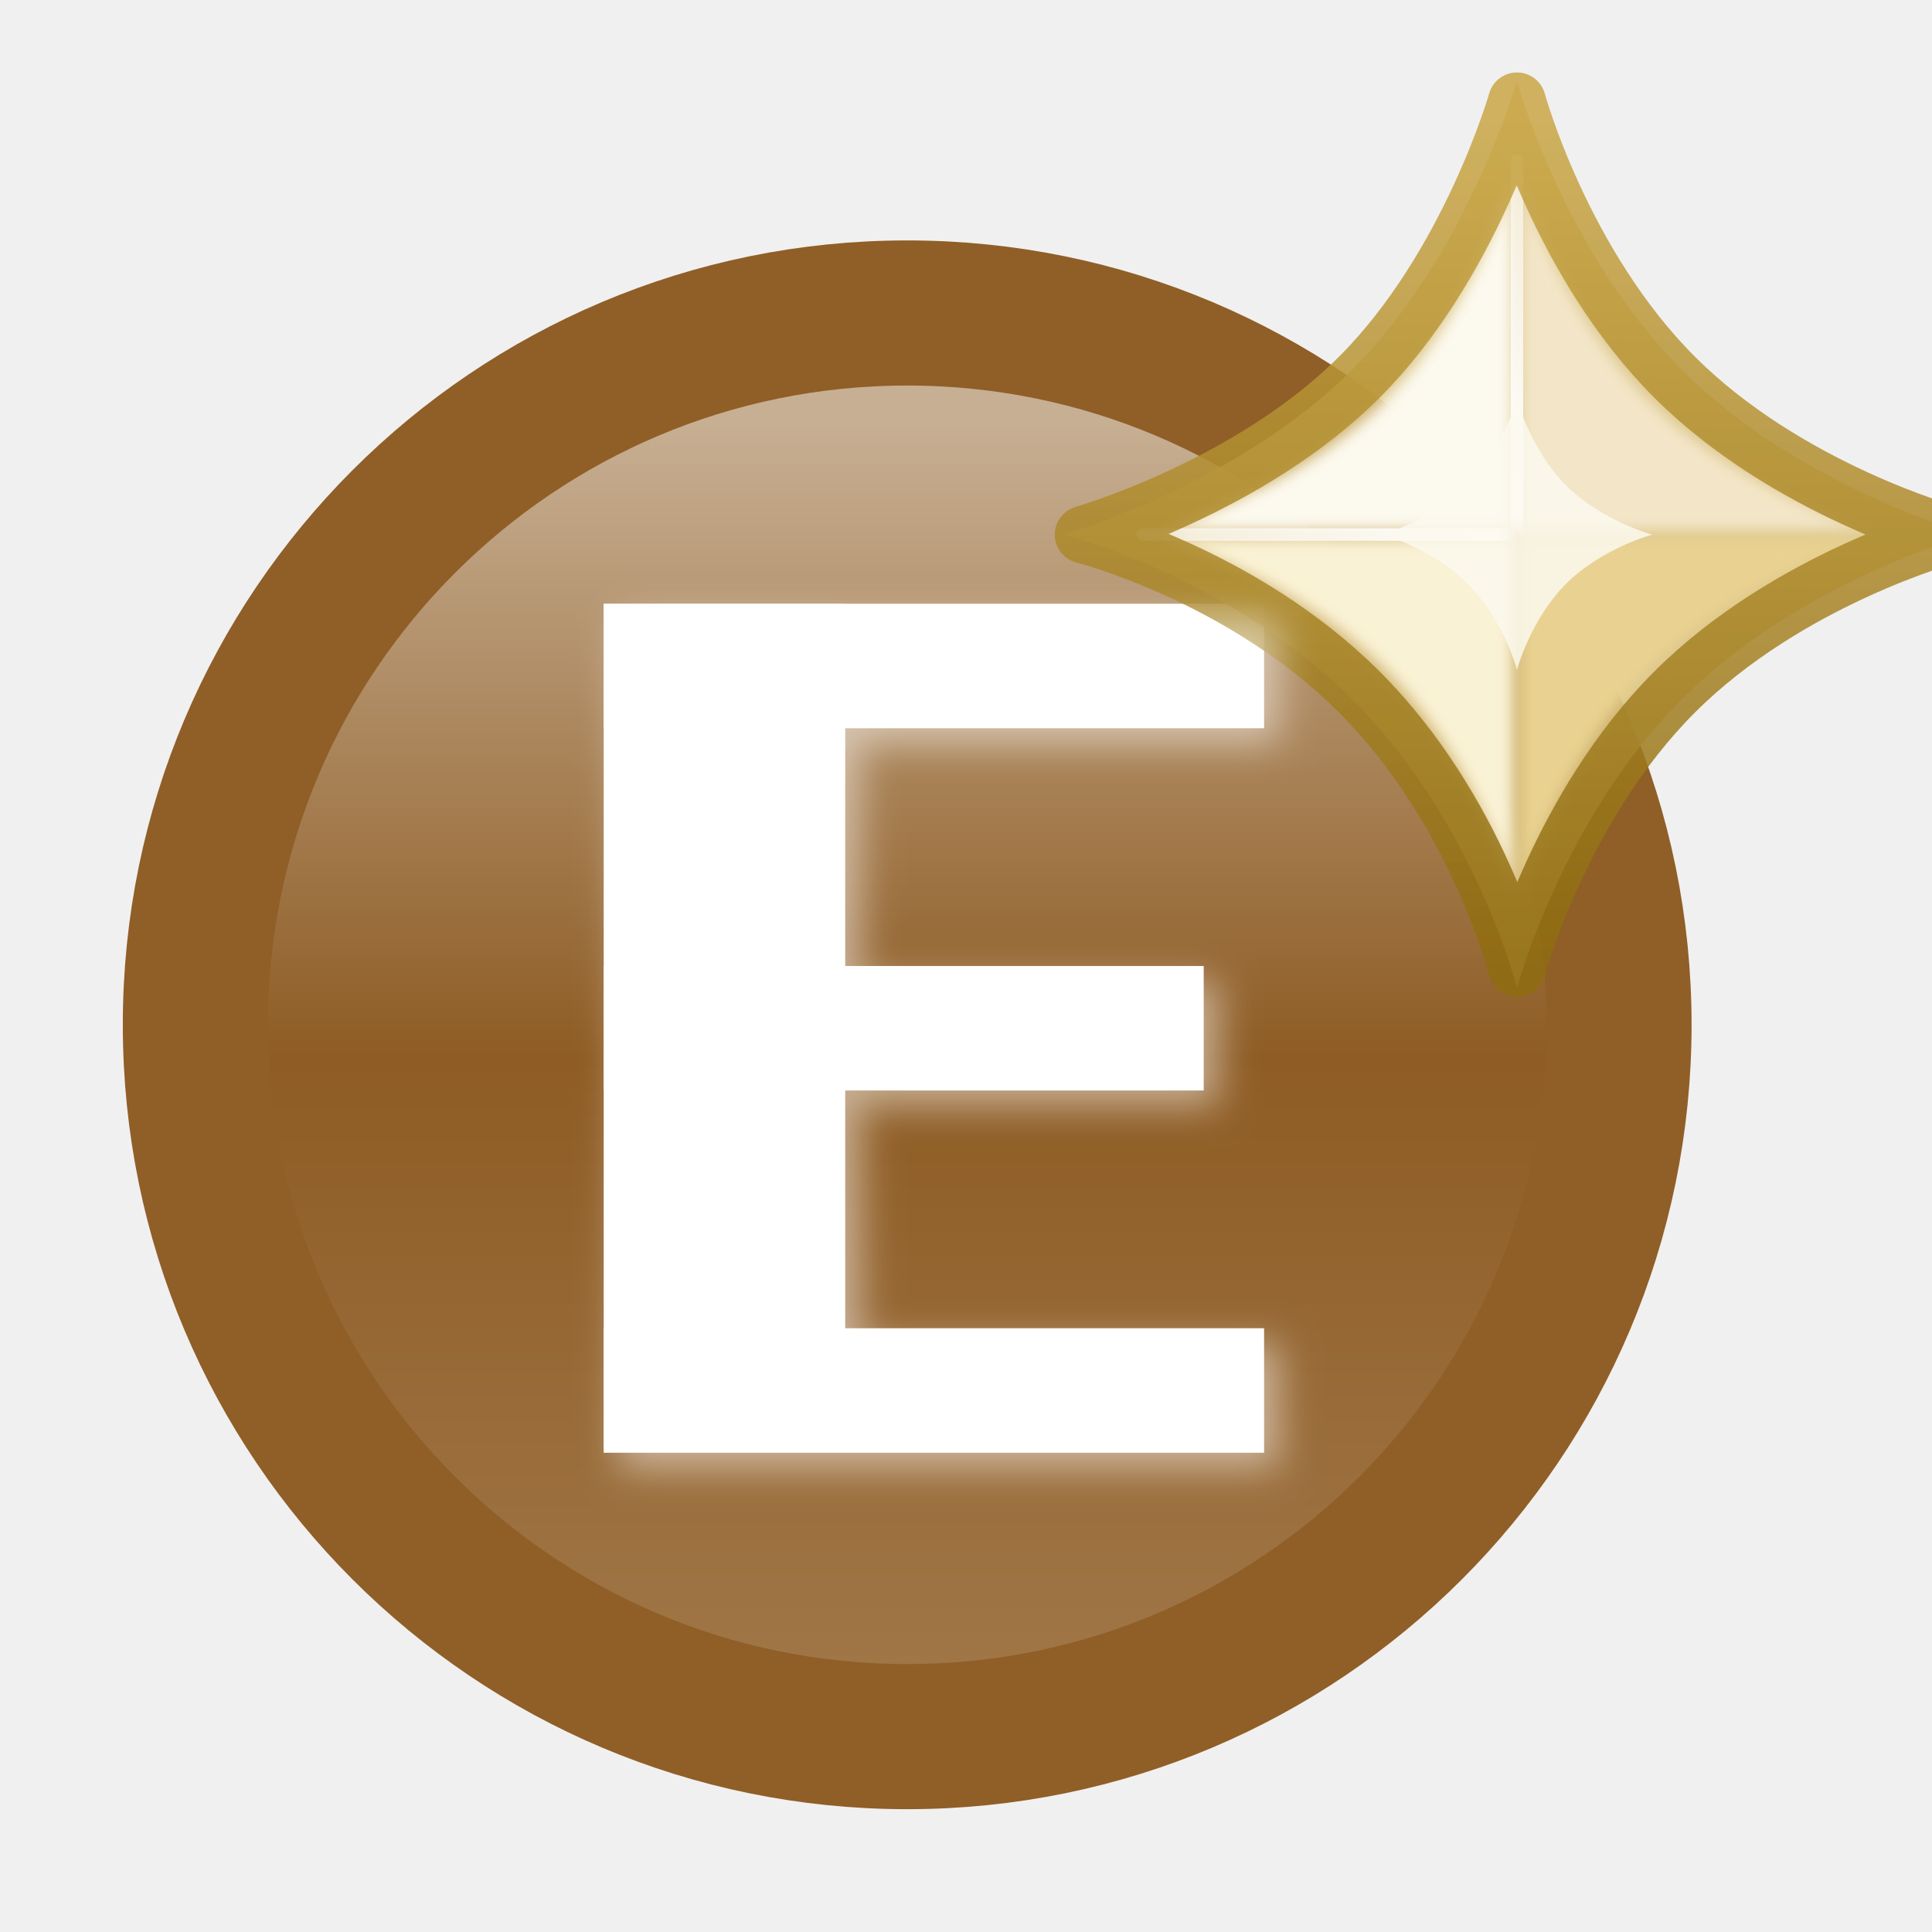
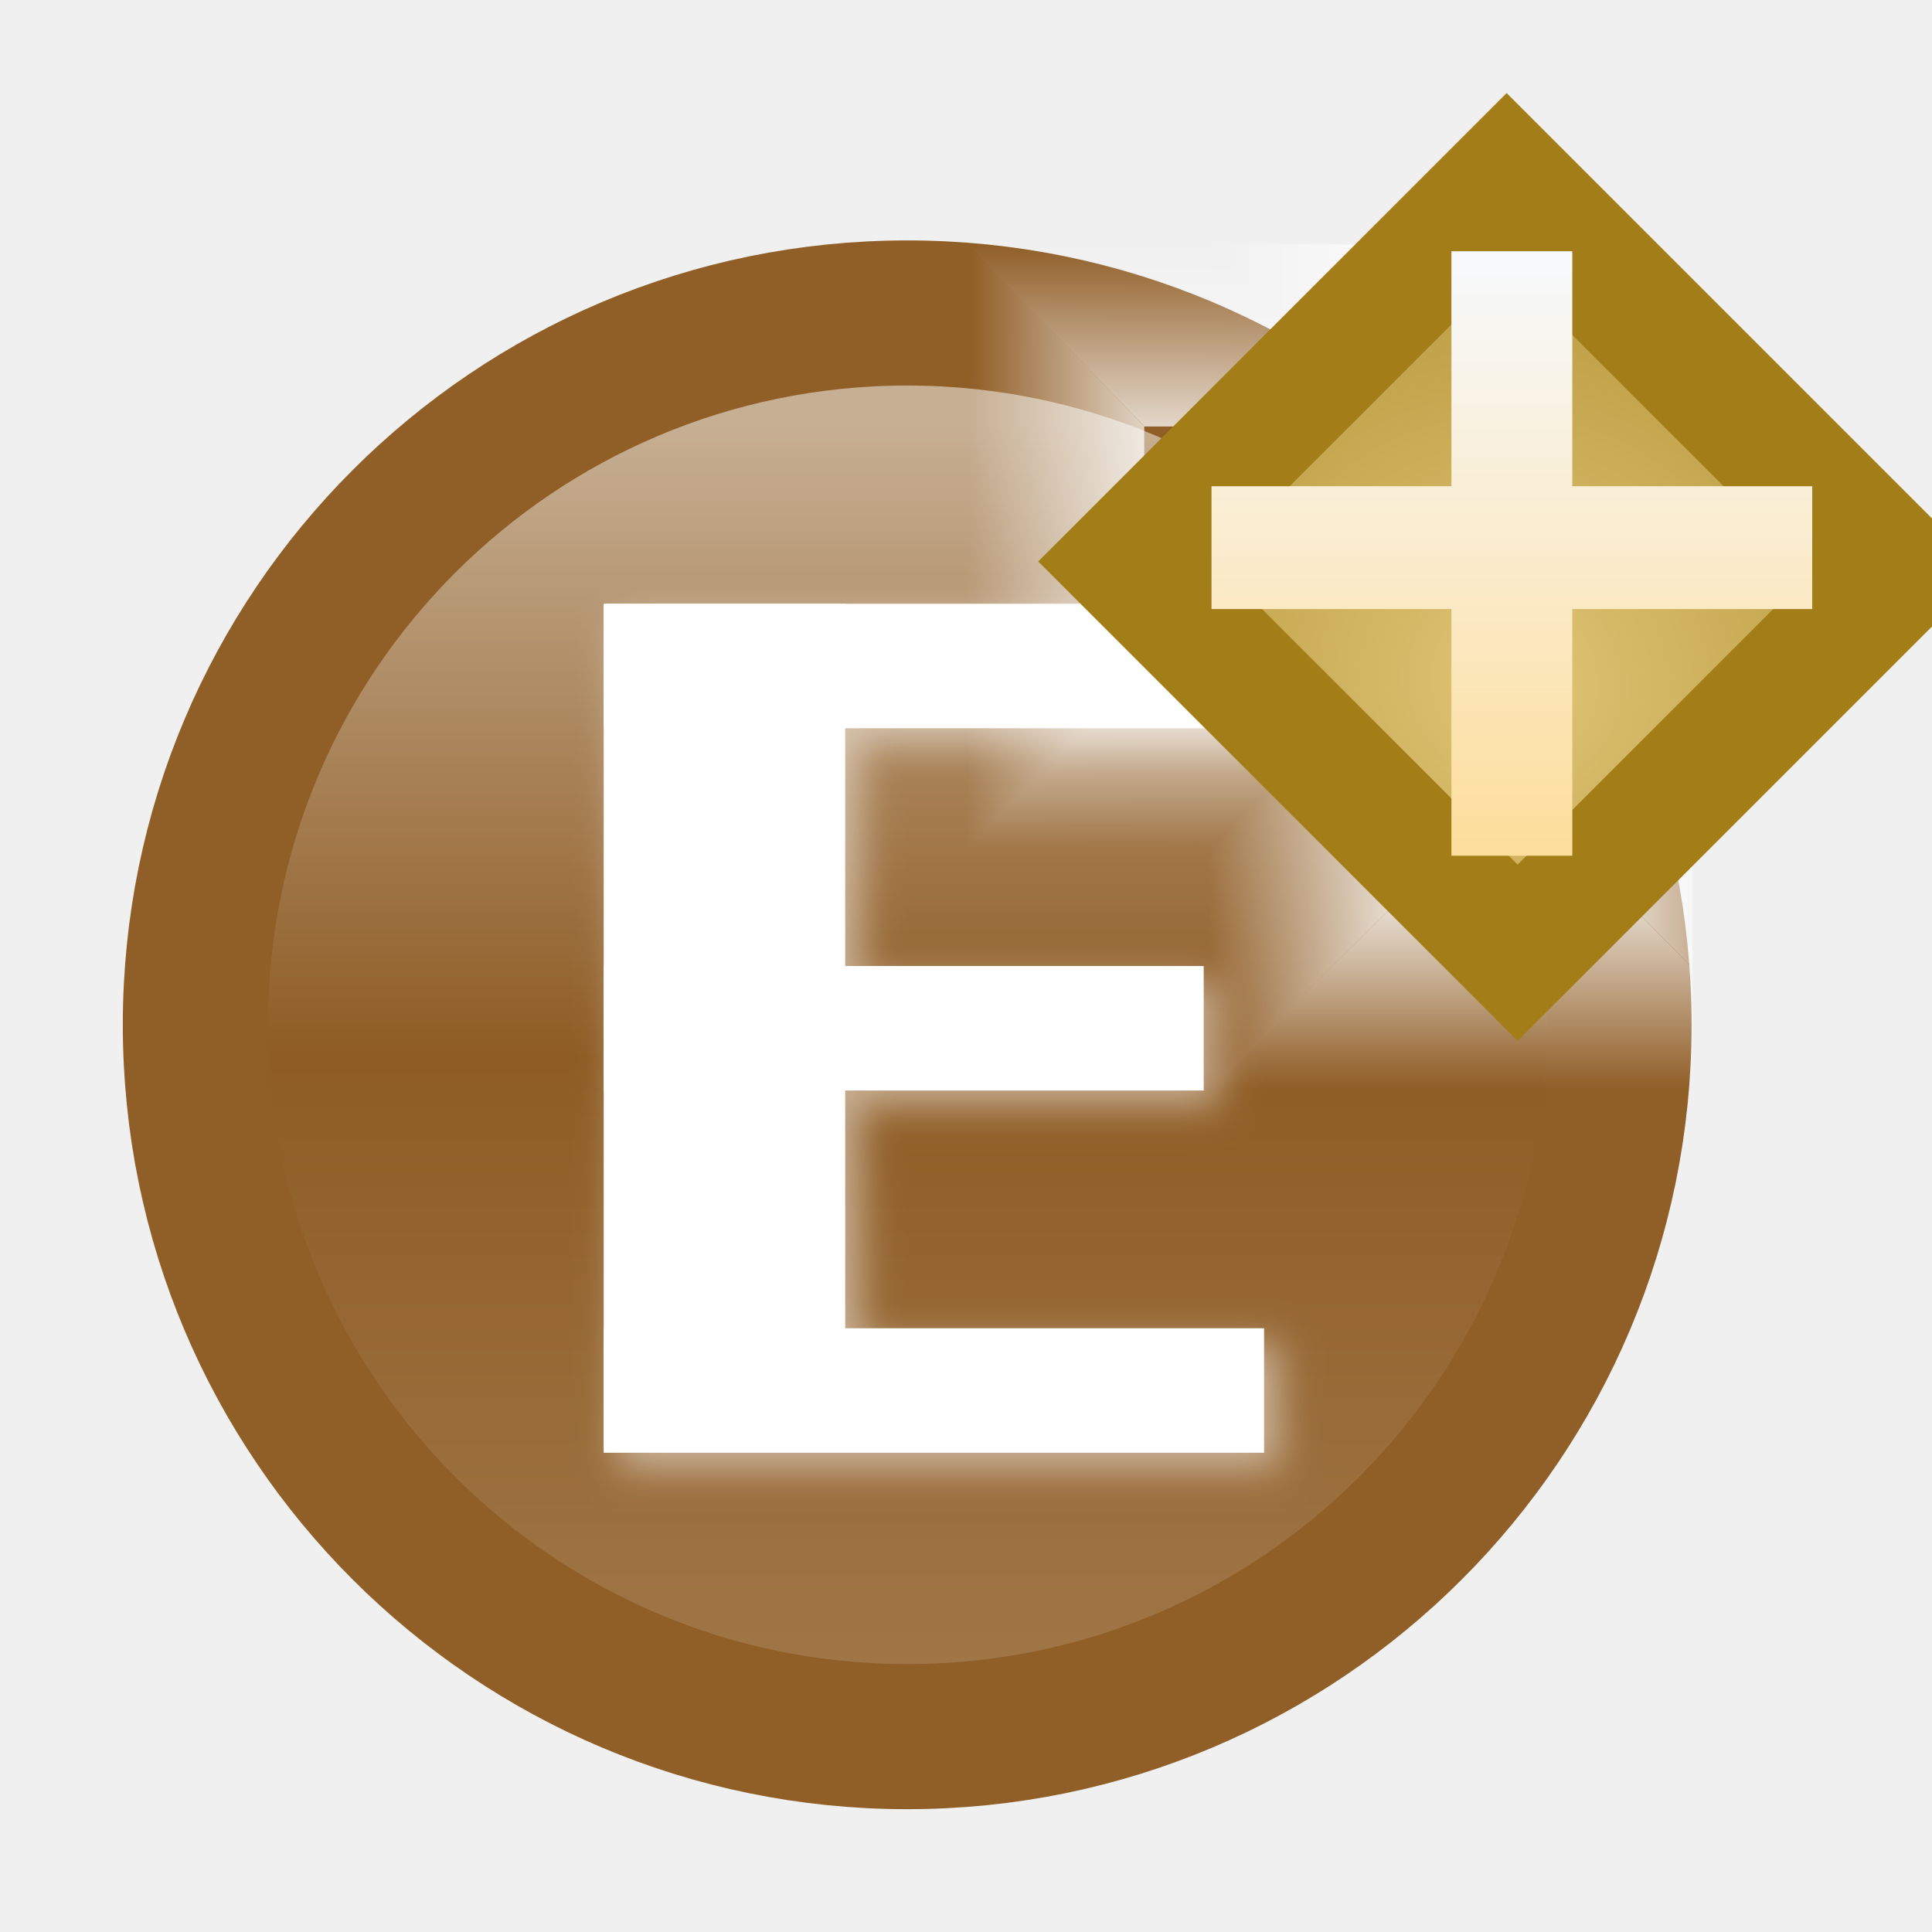
<svg xmlns="http://www.w3.org/2000/svg" xmlns:xlink="http://www.w3.org/1999/xlink" width="16" height="16" id="svg2" version="1.1">
  <defs id="defs4">
    <linearGradient y2="459.248" x2="388.637" y1="478.188" x1="388.637" gradientUnits="userSpaceOnUse" id="linearGradient3929-5" xlink:href="#linearGradient10798-1-9-3-7-6-8-9-0-9-1" />
    <linearGradient id="linearGradient10798-1-9-3-7-6-8-9-0-9-1">
      <stop style="stop-color:#a17748;stop-opacity:1" offset="0" id="stop10800-5-2-1-8-20-6-4-9-8-2" />
      <stop id="stop10806-6-8-5-3-9-24-8-4-3-2" offset="0.5" style="stop-color:#8e5c24;stop-opacity:1" />
      <stop style="stop-color:#c7af93;stop-opacity:1" offset="1" id="stop10802-1-5-3-0-4-8-4-2-9-2" />
    </linearGradient>
    <filter id="filter7474-3-2-7-4" color-interpolation-filters="sRGB">
      <feGaussianBlur id="feGaussianBlur7476-5-5-6-7" stdDeviation="0.115" />
    </filter>
    <filter id="filter7486-6-6-5-5" color-interpolation-filters="sRGB">
      <feGaussianBlur id="feGaussianBlur7488-95-0-1-4" stdDeviation="0.115" />
    </filter>
    <filter id="filter7478-9-8-2-6" color-interpolation-filters="sRGB">
      <feGaussianBlur id="feGaussianBlur7480-8-8-9-2" stdDeviation="0.115" />
    </filter>
    <filter id="filter7482-8-1-5-4" color-interpolation-filters="sRGB">
      <feGaussianBlur id="feGaussianBlur7484-3-5-6-9" stdDeviation="0.115" />
    </filter>
    <linearGradient id="linearGradient7540-2-3-8-7">
      <stop style="stop-color:#ffffff;stop-opacity:0.502" offset="0" id="stop7542-8-7-5-3" />
      <stop id="stop7544-8-2-0-5" offset="0.476" style="stop-color:#ffffff;stop-opacity:1" />
      <stop id="stop7546-1-7-9-5" offset="0.5" style="stop-color:#ffffff;stop-opacity:0" />
      <stop style="stop-color:#ffffff;stop-opacity:0;" offset="1" id="stop7548-98-9-2-4" />
    </linearGradient>
    <linearGradient id="linearGradient7540-6-33-6-3-7">
      <stop style="stop-color:#ffffff;stop-opacity:0.502" offset="0" id="stop7542-4-4-3-3-3" />
      <stop id="stop7544-5-3-8-5-1" offset="0.476" style="stop-color:#ffffff;stop-opacity:1" />
      <stop id="stop7546-2-9-1-2-20" offset="0.5" style="stop-color:#ffffff;stop-opacity:0" />
      <stop style="stop-color:#ffffff;stop-opacity:0;" offset="1" id="stop7548-9-2-0-9-1" />
    </linearGradient>
    <linearGradient id="linearGradient7272-66-4-5-5-5-8">
      <stop id="stop7274-6-0-1-7-4-7" offset="0" style="stop-color:#8f6c10;stop-opacity:1" />
      <stop id="stop7276-66-6-3-9-1-4" offset="1" style="stop-color:#c9a645;stop-opacity:1" />
    </linearGradient>
    <linearGradient xlink:href="#linearGradient7540-2-3-8-7" id="linearGradient10540" gradientUnits="userSpaceOnUse" x1="-22.454" y1="1030.341" x2="-10.16" y2="1030.341" />
    <linearGradient xlink:href="#linearGradient7540-6-33-6-3-7" id="linearGradient10542" gradientUnits="userSpaceOnUse" gradientTransform="matrix(0,1,-1,0,1014.034,1046.648)" x1="-22.454" y1="1030.341" x2="-10.16" y2="1030.341" />
    <linearGradient xlink:href="#linearGradient7272-66-4-5-5-5-8" id="linearGradient10544" gradientUnits="userSpaceOnUse" gradientTransform="matrix(0.9558512,0,0,0.9558512,-0.7199206,45.48839)" x1="-15.946" y1="1037.466" x2="-15.946" y2="1023.257" />
    <filter color-interpolation-filters="sRGB" height="1.48" y="-0.24" width="1.48" x="-0.24" id="filter8410-9-1">
      <feGaussianBlur id="feGaussianBlur8412-2-6" stdDeviation="1.465" />
    </filter>
    <mask maskUnits="userSpaceOnUse" id="mask10620">
      <path style="font-size:13.589px;font-style:normal;font-weight:normal;line-height:125%;letter-spacing:0px;word-spacing:0px;fill:#ffffff;fill-opacity:1;stroke:#ffffff;stroke-width:2.166;stroke-linecap:round;stroke-linejoin:round;stroke-miterlimit:4;stroke-opacity:1;stroke-dasharray:none;stroke-dashoffset:0;display:inline;font-family:Sans" id="path10622" d="m 398.75,468.237 a 10.625,10.625 0 1 1 -21.25,0 10.625,10.625 0 1 1 21.25,0 z" transform="matrix(0.5548295,0,0,0.5548295,-206.9604,787.0865)" />
    </mask>
    <filter id="filter8104">
      <feGaussianBlur stdDeviation="0.156" id="feGaussianBlur8106" />
    </filter>
+     <linearGradient y2="6.984" x2="10.008" y1="5" x1="10" gradientTransform="translate(-15.01562,1046.636)" gradientUnits="userSpaceOnUse" id="linearGradient6323-7-1-1" xlink:href="#linearGradient5068-6-9-4-9" />
+     <linearGradient id="linearGradient5068-6-9-4-9">
+       <stop id="stop5070-8-0-4-9" offset="0" style="stop-color:#ffffff;stop-opacity:1;" />
+       <stop id="stop5072-3-6-1-7" offset="1" style="stop-color:#ffffff;stop-opacity:0;" />
+     </linearGradient>
+     <linearGradient gradientTransform="translate(-15.01562,10.2734)" gradientUnits="userSpaceOnUse" y2="1045.347" x2="12" y1="1043.362" x1="12" id="linearGradient5084-3-3-2-6" xlink:href="#linearGradient5068-6-9-4-9" />
+     <linearGradient gradientTransform="translate(-15.01562,10.2734)" gradientUnits="userSpaceOnUse" y2="1043.347" x2="15.008" y1="1043.362" x1="13" id="linearGradient5086-8-0-8-5" xlink:href="#linearGradient5068-6-9-4-9" />
+     <linearGradient gradientTransform="translate(-15.01562,10.2734)" gradientUnits="userSpaceOnUse" y2="1042.362" x2="10.008" y1="1042.362" x1="12" id="linearGradient5082-1-0-8-1" xlink:href="#linearGradient5068-6-9-4-9" />
+     <linearGradient gradientTransform="translate(-15.01562,10.2734)" gradientUnits="userSpaceOnUse" y2="1041.347" x2="8.008" y1="1041.362" x1="10" id="linearGradient5078-8-2-1-4" xlink:href="#linearGradient5068-6-9-4-9" />
+     <linearGradient gradientTransform="translate(-15.01562,10.2734)" gradientUnits="userSpaceOnUse" y2="1038.347" x2="10.008" y1="1040.362" x1="10" id="linearGradient5076-5-2-9-8" xlink:href="#linearGradient5068-6-9-4-9" />
+     <linearGradient xlink:href="#linearGradient5068-6-9-4-9" id="linearGradient3500-5" gradientUnits="userSpaceOnUse" gradientTransform="translate(-15.01562,10.2734)" x1="12" y1="1038.362" x2="10.008" y2="1038.347" />
+     <linearGradient gradientTransform="translate(-15.01562,10.2734)" gradientUnits="userSpaceOnUse" y2="1043.347" x2="14" y1="1041.362" x1="14" id="linearGradient5088-1-4-8-6" xlink:href="#linearGradient5068-6-9-4-9" />
+     <radialGradient xlink:href="#linearGradient4528-9-5-7-9-7-3" id="radialGradient3091-1-9-6-4-6" gradientUnits="userSpaceOnUse" gradientTransform="matrix(1.850818,-8.813921e-6,8.4531434e-6,1.775059,644.2498,572.6361)" cx="-757.205" cy="-738.838" fx="-757.205" fy="-738.838" r="3.48" />
+     <linearGradient id="linearGradient4528-9-5-7-9-7-3">
+       <stop style="stop-color:#e0c576;stop-opacity:1;" offset="0" id="stop4530-0-5-0-5-8-4" />
+       <stop style="stop-color:#9e7916;stop-opacity:1" offset="1" id="stop4532-7-9-3-3-6-1" />
+     </linearGradient>
+     <linearGradient xlink:href="#linearGradient6281-8-0-1-6-6-4-2-8-0" id="linearGradient3093-5-2-7-0-9" gradientUnits="userSpaceOnUse" gradientTransform="matrix(2.319989,0,0,2.319989,10.19969,1043.185)" x1="0.938" y1="4.844" x2="0.938" y2="7.549" />
+     <linearGradient id="linearGradient6281-8-0-1-6-6-4-2-8-0">
+       <stop id="stop6283-0-2-2-1-2-0-1-6-0" offset="0" style="stop-color:#f7f9fb;stop-opacity:1" />
+       <stop id="stop6285-5-0-9-7-6-9-9-1-9" offset="1" style="stop-color:#ffd680;stop-opacity:1" />
+     </linearGradient>
  </defs>
  <g id="layer1" style="display:inline" transform="translate(0,-1036.362)">
    <g transform="matrix(0.279033,0,0,0.279033,-100.5321,912.079)" style="display:inline" id="g11331-3-1-1">
      <g id="g13408-8" style="fill:#737986;fill-opacity:1;stroke:#595e68;stroke-opacity:1" />
    </g>
    <g transform="matrix(-1,0,0,1,16.12959,8.014063)" style="display:inline" id="g6124-3">
      <g transform="scale(-1,1)" style="font-size:13.589px;font-style:normal;font-weight:normal;line-height:125%;letter-spacing:0px;word-spacing:0px;fill:#ffffff;fill-opacity:1;stroke:none;font-family:Sans" id="text6430" />
      <g transform="scale(-1,1)" style="font-size:13.589px;font-style:normal;font-weight:normal;line-height:125%;letter-spacing:0px;word-spacing:0px;fill:#ffffff;fill-opacity:1;stroke:none;display:inline;font-family:Sans" id="g6438">
        <path style="fill:url(#linearGradient3929-5);fill-opacity:1;stroke:#905e27;stroke-width:2.166;stroke-linecap:round;stroke-linejoin:round;stroke-miterlimit:4;stroke-opacity:1;stroke-dasharray:none;stroke-dashoffset:0;display:inline" id="path10796-2-6-2" d="m 398.75,468.237 c 0,5.868 -4.757,10.625 -10.625,10.625 -5.868,0 -10.625,-4.757 -10.625,-10.625 0,-5.868 4.757,-10.625 10.625,-10.625 5.868,0 10.625,4.757 10.625,10.625 z" transform="matrix(0.5548295,0,0,0.5548295,-223.9598,777.0433)" />
        <g id="g8461-0" mask="url(#mask10620)" style="font-size:13.589px;font-style:normal;font-weight:normal;line-height:125%;letter-spacing:0px;word-spacing:0px;fill:#ffffff;fill-opacity:1;stroke:none;display:inline;font-family:Sans" transform="translate(-16.99939,-10.04321)">
          <g id="g7590-1-0-4" transform="matrix(0.5123796,0,0,0.5123796,21.78802,514.8929)" style="fill:#ffffff;stroke:#ffffff;display:inline">
            <path id="rect6501-1-6-8-6" d="m -16.307,1023.014 c 0,0 0.755,2.755 2.663,4.663 1.909,1.909 4.663,2.663 4.663,2.663 0,0 -2.739,0.739 -4.663,2.663 -1.924,1.924 -2.663,4.663 -2.663,4.663 0,0 -0.677,-2.677 -2.663,-4.663 -1.987,-1.987 -4.663,-2.663 -4.663,-2.663 0,0 2.802,-0.802 4.663,-2.663 1.862,-1.862 2.663,-4.663 2.663,-4.663 z" style="opacity:0.85;fill:#ffffff;stroke:#ffffff;stroke-width:5.855;stroke-linecap:round;stroke-linejoin:round;stroke-miterlimit:4;stroke-opacity:1;stroke-dasharray:none;display:inline;filter:url(#filter8410-9-1)" />
          </g>
        </g>
        <g id="g8046" transform="translate(-21,1.999993)">
          <rect y="1031.348" x="9.87" height="7" width="2" id="rect7222" style="fill:#ffffff;fill-opacity:1;stroke:none" />
          <rect y="1031.348" x="9.87" height="1.031" width="5.469" id="rect7222-7" style="font-size:13.589px;font-style:normal;font-weight:normal;line-height:125%;letter-spacing:0px;word-spacing:0px;fill:#ffffff;fill-opacity:1;stroke:none;display:inline;font-family:Sans" />
          <rect y="1037.348" x="9.87" height="1.031" width="5.469" id="rect7222-7-2" style="font-size:13.589px;font-style:normal;font-weight:normal;line-height:125%;letter-spacing:0px;word-spacing:0px;fill:#ffffff;fill-opacity:1;stroke:none;display:inline;font-family:Sans" />
          <rect y="1034.348" x="9.87" height="1.031" width="4.969" id="rect7222-7-2-5" style="font-size:13.589px;font-style:normal;font-weight:normal;line-height:125%;letter-spacing:0px;word-spacing:0px;fill:#ffffff;fill-opacity:1;stroke:none;display:inline;font-family:Sans" />
        </g>
-         <g id="g10525" transform="translate(0.25,0.6875)">
-           <g style="font-size:13.589px;font-style:normal;font-weight:normal;line-height:125%;letter-spacing:0px;word-spacing:0px;fill:#ffffff;fill-opacity:1;stroke:none;display:inline;font-family:Sans" transform="matrix(0.5123796,0,0,0.5123796,4.538635,504.1621)" id="g7590-1-9">
-             <path style="opacity:0.85;fill:#d8be79;fill-opacity:1;stroke:none;display:inline" d="m -16.307,1023.014 c 0,0 0.755,2.755 2.663,4.663 1.909,1.909 4.663,2.663 4.663,2.663 0,0 -2.739,0.739 -4.663,2.663 -1.924,1.924 -2.663,4.663 -2.663,4.663 0,0 -0.677,-2.677 -2.663,-4.663 -1.987,-1.987 -4.663,-2.663 -4.663,-2.663 0,0 2.802,-0.802 4.663,-2.663 1.862,-1.862 2.663,-4.663 2.663,-4.663 z" id="rect6501-7-2" />
-             <path style="fill:#fcf9ee;fill-opacity:1;stroke:none;filter:url(#filter7474-3-2-7-4)" d="m -16.369,1024.515 c 0,0 -0.626,2.202 -2.094,3.67 -1.467,1.467 -3.67,2.094 -3.67,2.094 l 5.763,0 0,-5.763 z" id="rect7280-61-3" />
-             <path style="fill:#f3e6c8;fill-opacity:1;stroke:none;display:inline;filter:url(#filter7486-6-6-5-5)" d="m -16.244,1024.515 0,5.763 5.763,0 c 0,0 -2.166,-0.589 -3.67,-2.094 -1.504,-1.504 -2.094,-3.67 -2.094,-3.67 z" id="rect7280-8-7-5" />
-             <path style="fill:#faf2d5;fill-opacity:1;stroke:none;display:inline;filter:url(#filter7478-9-8-2-6)" d="m -22.133,1030.404 c 0,0 2.104,0.528 3.67,2.094 1.566,1.566 2.094,3.67 2.094,3.67 l 0,-5.763 -5.763,0 z" id="rect7280-5-3-6" />
-             <path style="fill:#e9d291;fill-opacity:1;stroke:none;display:inline;filter:url(#filter7482-8-1-5-4)" d="m -16.244,1030.404 0,5.763 c 0,0 0.577,-2.153 2.094,-3.67 1.517,-1.517 3.67,-2.094 3.67,-2.094 l -5.763,0 z" id="rect7280-6-0-7" />
-             <path style="fill:none;stroke:url(#linearGradient10540);stroke-width:0.2;stroke-linecap:round;stroke-linejoin:miter;stroke-miterlimit:4;stroke-opacity:1;stroke-dasharray:none" d="m -22.354,1030.341 12.094,0" id="path7490-0-7" />
-             <path style="fill:none;stroke:url(#linearGradient10542);stroke-width:0.2;stroke-linecap:round;stroke-linejoin:miter;stroke-miterlimit:4;stroke-opacity:1;stroke-dasharray:none;display:inline" d="m -16.307,1024.294 0,12.094" id="path7490-1-2-6" />
-             <path style="opacity:0.85;fill:none;stroke:url(#linearGradient10544);stroke-width:0.933;stroke-linecap:round;stroke-linejoin:round;stroke-miterlimit:4;stroke-opacity:1;stroke-dasharray:none;display:inline" d="m -16.307,1023.338 c 0,0 0.721,2.633 2.546,4.457 1.824,1.824 4.458,2.546 4.458,2.546 0,0 -2.618,0.707 -4.458,2.546 -1.839,1.839 -2.546,4.457 -2.546,4.457 0,0 -0.647,-2.558 -2.546,-4.457 -1.899,-1.899 -4.458,-2.546 -4.458,-2.546 0,0 2.678,-0.766 4.458,-2.546 1.78,-1.78 2.546,-4.457 2.546,-4.457 z" id="rect6501-1-6-6" />
-           </g>
-           <path style="font-size:13.589px;font-style:normal;font-weight:normal;line-height:125%;letter-spacing:0px;word-spacing:0px;opacity:0.85;fill:#fcf9ee;fill-opacity:1;stroke:none;display:inline;font-family:Sans" d="m -3.817,1030.968 c 0,0 0.115,0.421 0.407,0.713 0.292,0.292 0.713,0.407 0.713,0.407 0,0 -0.419,0.113 -0.713,0.407 -0.294,0.294 -0.407,0.713 -0.407,0.713 0,0 -0.103,-0.409 -0.407,-0.713 -0.304,-0.304 -0.713,-0.407 -0.713,-0.407 0,0 0.428,-0.122 0.713,-0.407 0.284,-0.285 0.407,-0.713 0.407,-0.713 z" id="rect6501-1-6-1-0" />
-         </g>
+         <g id="g10525" transform="translate(0.25,0.6875)" />
        <g style="font-size:13.589px;font-style:normal;font-weight:normal;line-height:125%;letter-spacing:0px;word-spacing:0px;fill:#ffffff;fill-opacity:1;stroke:none;display:inline;filter:url(#filter8104);font-family:Sans;opacity:0.5" id="g8046-4" transform="translate(-20.875,2.124993)">
          <rect y="1031.348" x="9.87" height="7" width="2" id="rect7222-4" style="fill:#ffffff;fill-opacity:1;stroke:none" />
          <rect y="1031.348" x="9.87" height="1.031" width="5.469" id="rect7222-7-3" style="font-size:13.589px;font-style:normal;font-weight:normal;line-height:125%;letter-spacing:0px;word-spacing:0px;fill:#ffffff;fill-opacity:1;stroke:none;display:inline;font-family:Sans" />
          <rect y="1037.348" x="9.87" height="1.031" width="5.469" id="rect7222-7-2-3" style="font-size:13.589px;font-style:normal;font-weight:normal;line-height:125%;letter-spacing:0px;word-spacing:0px;fill:#ffffff;fill-opacity:1;stroke:none;display:inline;font-family:Sans" />
          <rect y="1034.348" x="9.87" height="1.031" width="4.969" id="rect7222-7-2-5-4" style="font-size:13.589px;font-style:normal;font-weight:normal;line-height:125%;letter-spacing:0px;word-spacing:0px;fill:#ffffff;fill-opacity:1;stroke:none;display:inline;font-family:Sans" />
        </g>
+         <g style="display:inline" id="g6432" transform="translate(-1.106256,-18.25614)">
+           <path style="fill:url(#linearGradient6323-7-1-1);fill-opacity:1;stroke:none;display:inline" d="m -7.008,1053.62 2,0 1.492,-1.484 -2.031,0 z" id="path5581-1-1" />
+           <path style="fill:url(#linearGradient5084-3-3-2-6);fill-opacity:1;stroke:none;display:inline" d="m -5.008,1055.62 4,0 0,-1 -0.477,-0.484 -2.031,0 z" id="path5581-1-1-8" />
+           <path style="fill:url(#linearGradient5086-8-0-8-5);fill-opacity:1;stroke:none;display:inline" d="m -1.484,1052.136 0,2 0.477,0.484 0,-2 z" id="path5581-1-1-7" />
+           <path style="fill:url(#linearGradient5082-1-0-8-1);fill-opacity:1;stroke:none;display:inline" d="m -5.008,1053.62 0,2 1.492,-1.484 0,-2 z" id="path5581-1-1-6" />
+           <path style="fill:url(#linearGradient5078-8-2-1-4);fill-opacity:1;stroke:none;display:inline" d="m -7.008,1048.62 0,5 1.461,-1.484 0,-2 z" id="path5581-1-1-1" />
+           <path style="fill:url(#linearGradient5076-5-2-9-8);fill-opacity:1;stroke:none;display:inline" d="m -5.008,1048.62 -2,0 1.461,1.516 2.031,0 z" id="path5581-1-1-89" />
+           <path style="fill:url(#linearGradient3500-5);fill-opacity:1;stroke:none;display:inline" d="m -5.008,1048.62 0,0 1.504,1.527 0,-1.516 z" id="path5581-1-1-2" />
+           <path style="fill:url(#linearGradient5088-1-4-8-6);fill-opacity:1;stroke:none;display:inline" d="m -1.012,1052.136 -0.473,0 0.477,0.484 -0.004,0 z" id="path5581-1-1-79" />
+           <g style="display:inline" id="g4514" transform="translate(-5.536708,-5.624035)">
+             <g id="g4522" transform="translate(-9.9375,0)">
+               <rect style="fill:url(#radialGradient3091-1-9-6-4-6);fill-opacity:1;stroke:#a27d18;stroke-width:1.032;stroke-miterlimit:4;stroke-opacity:1;stroke-dasharray:none;display:inline" id="rect3910" width="4.583" height="4.454" x="-758.823" y="-740.411" transform="matrix(-0.7071068,-0.7071068,0.7071068,-0.7071068,0,0)" />
+               <path id="path5581-5-5" d="m 12.471,1054.309 1.001,0 0,1.946 1.987,0 0,1.017 -1.987,0 0,2.043 -1.001,0 0,-2.043 -1.987,0 0,-1.017 1.987,0 z" style="fill:url(#linearGradient3093-5-2-7-0-9);fill-opacity:1;stroke:none;display:inline" />
+             </g>
+           </g>
+         </g>
      </g>
    </g>
  </g>
</svg>
